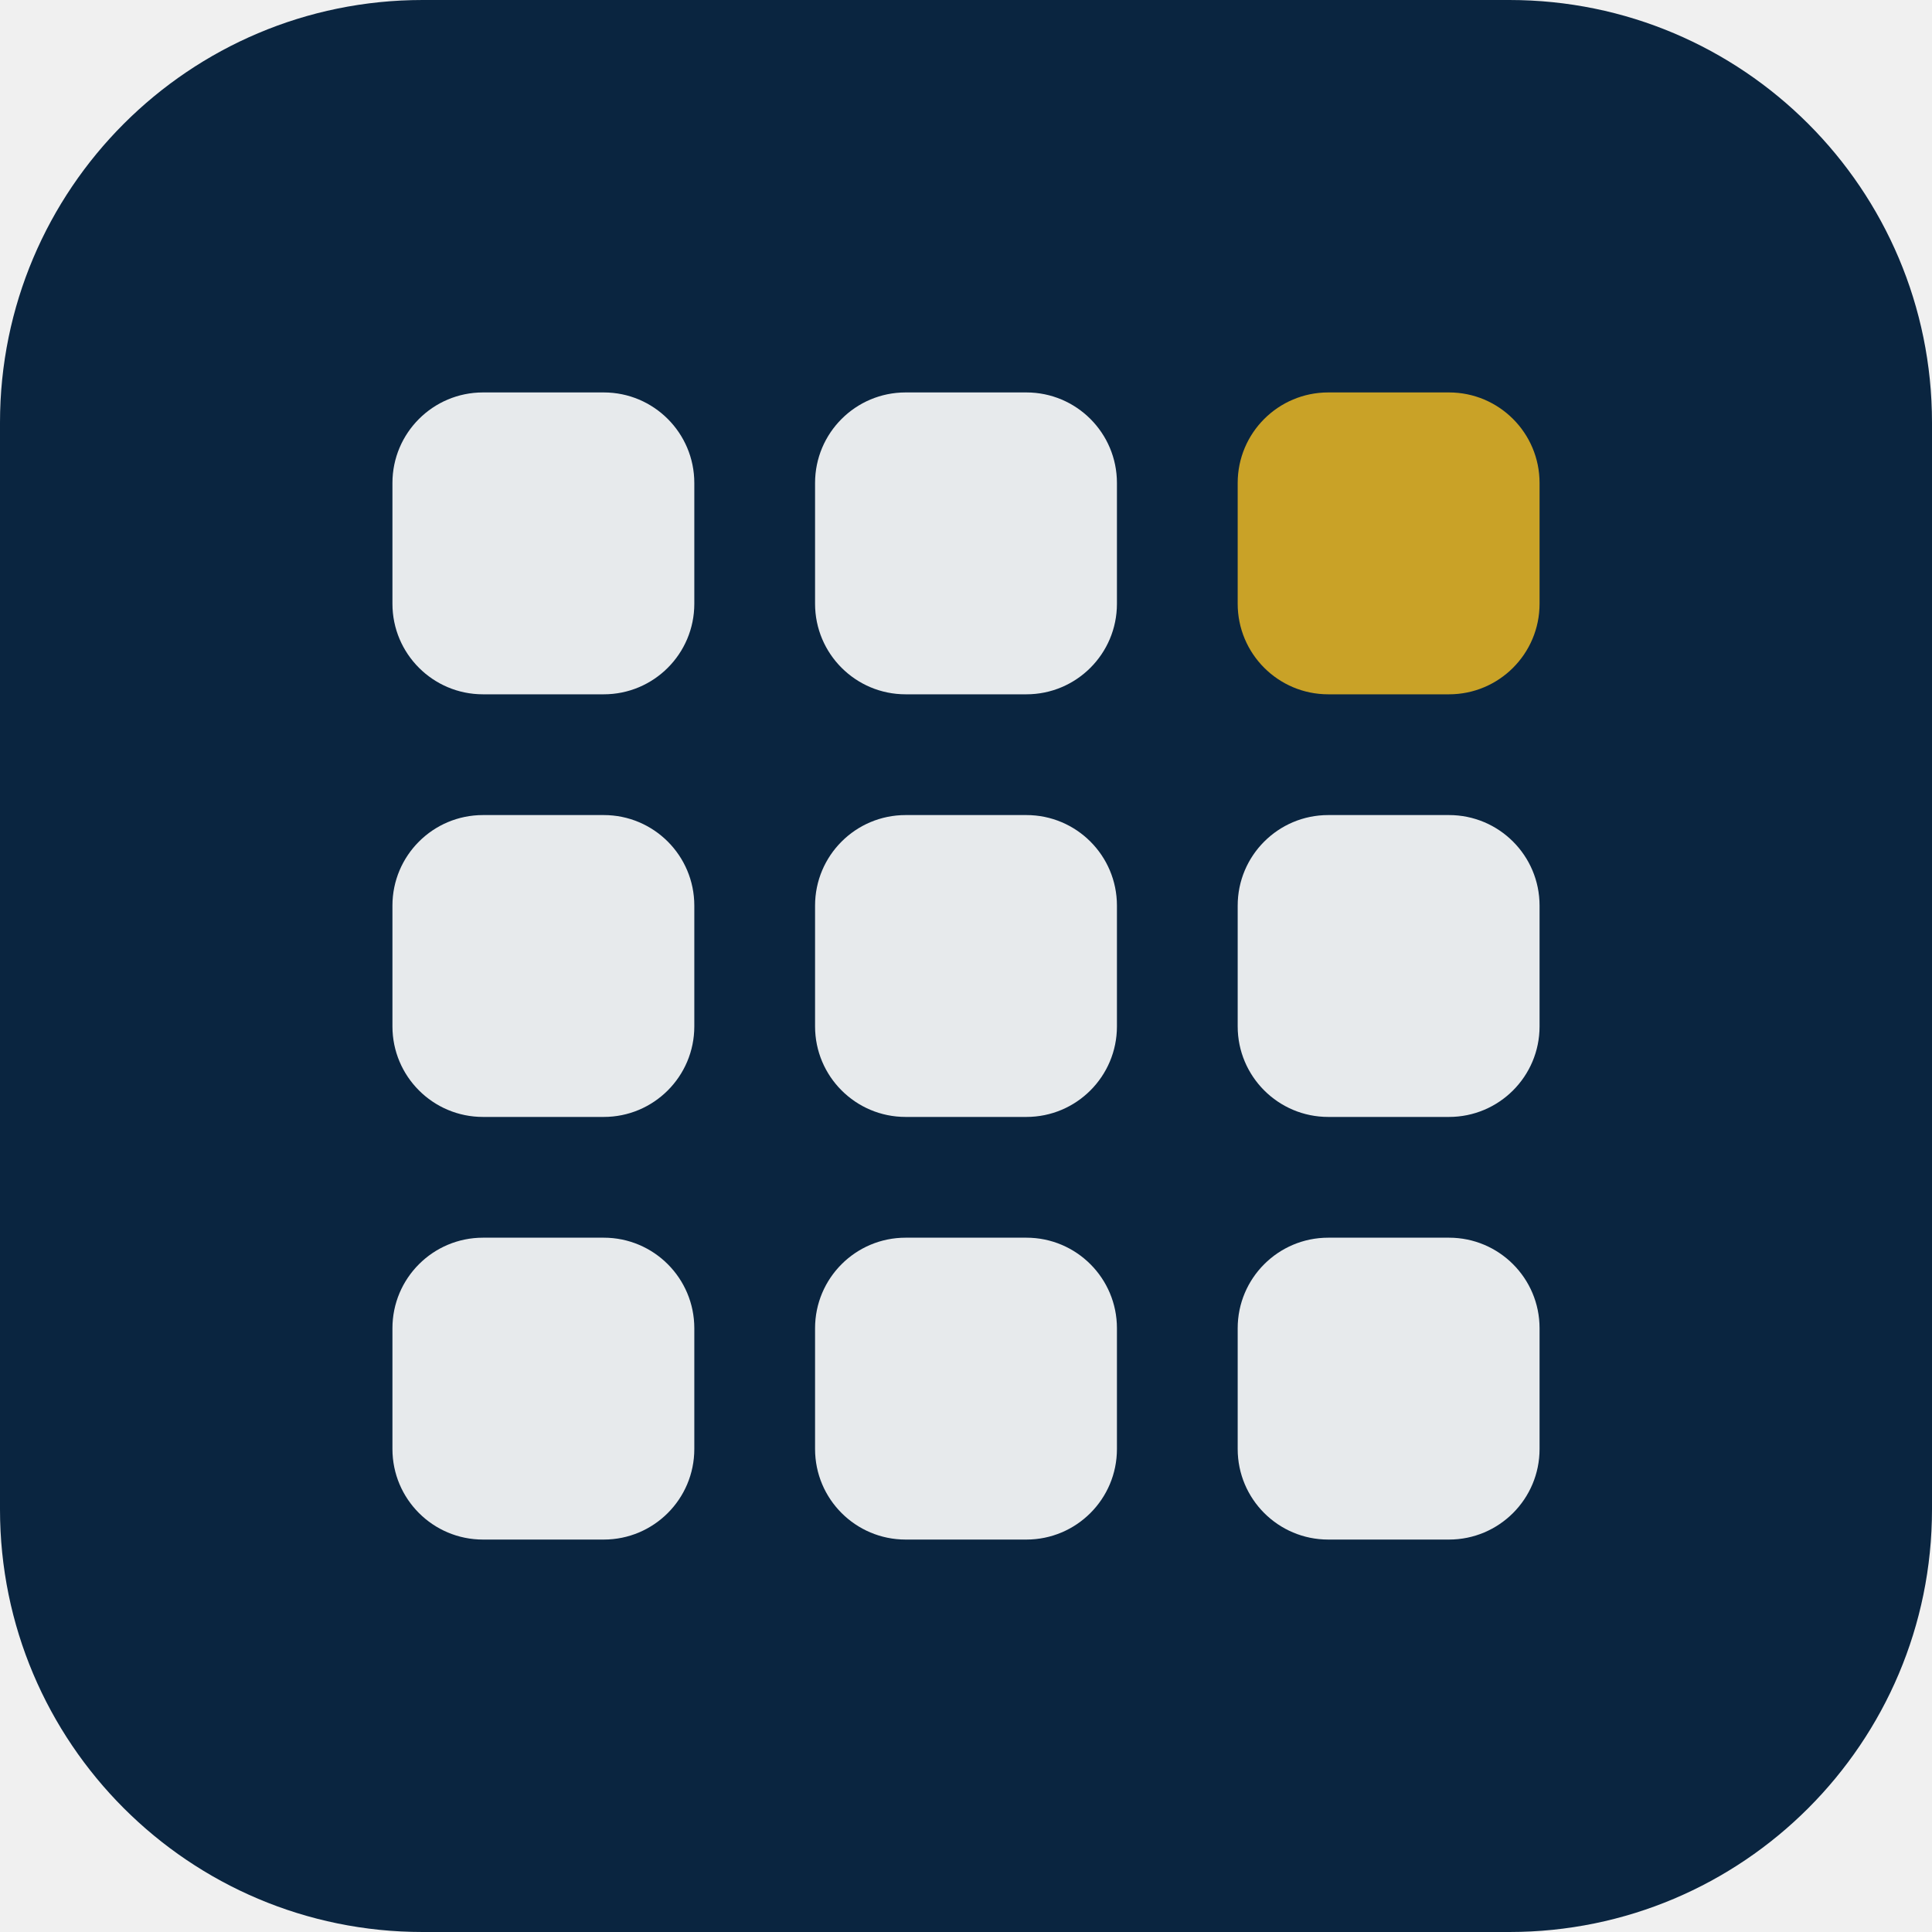
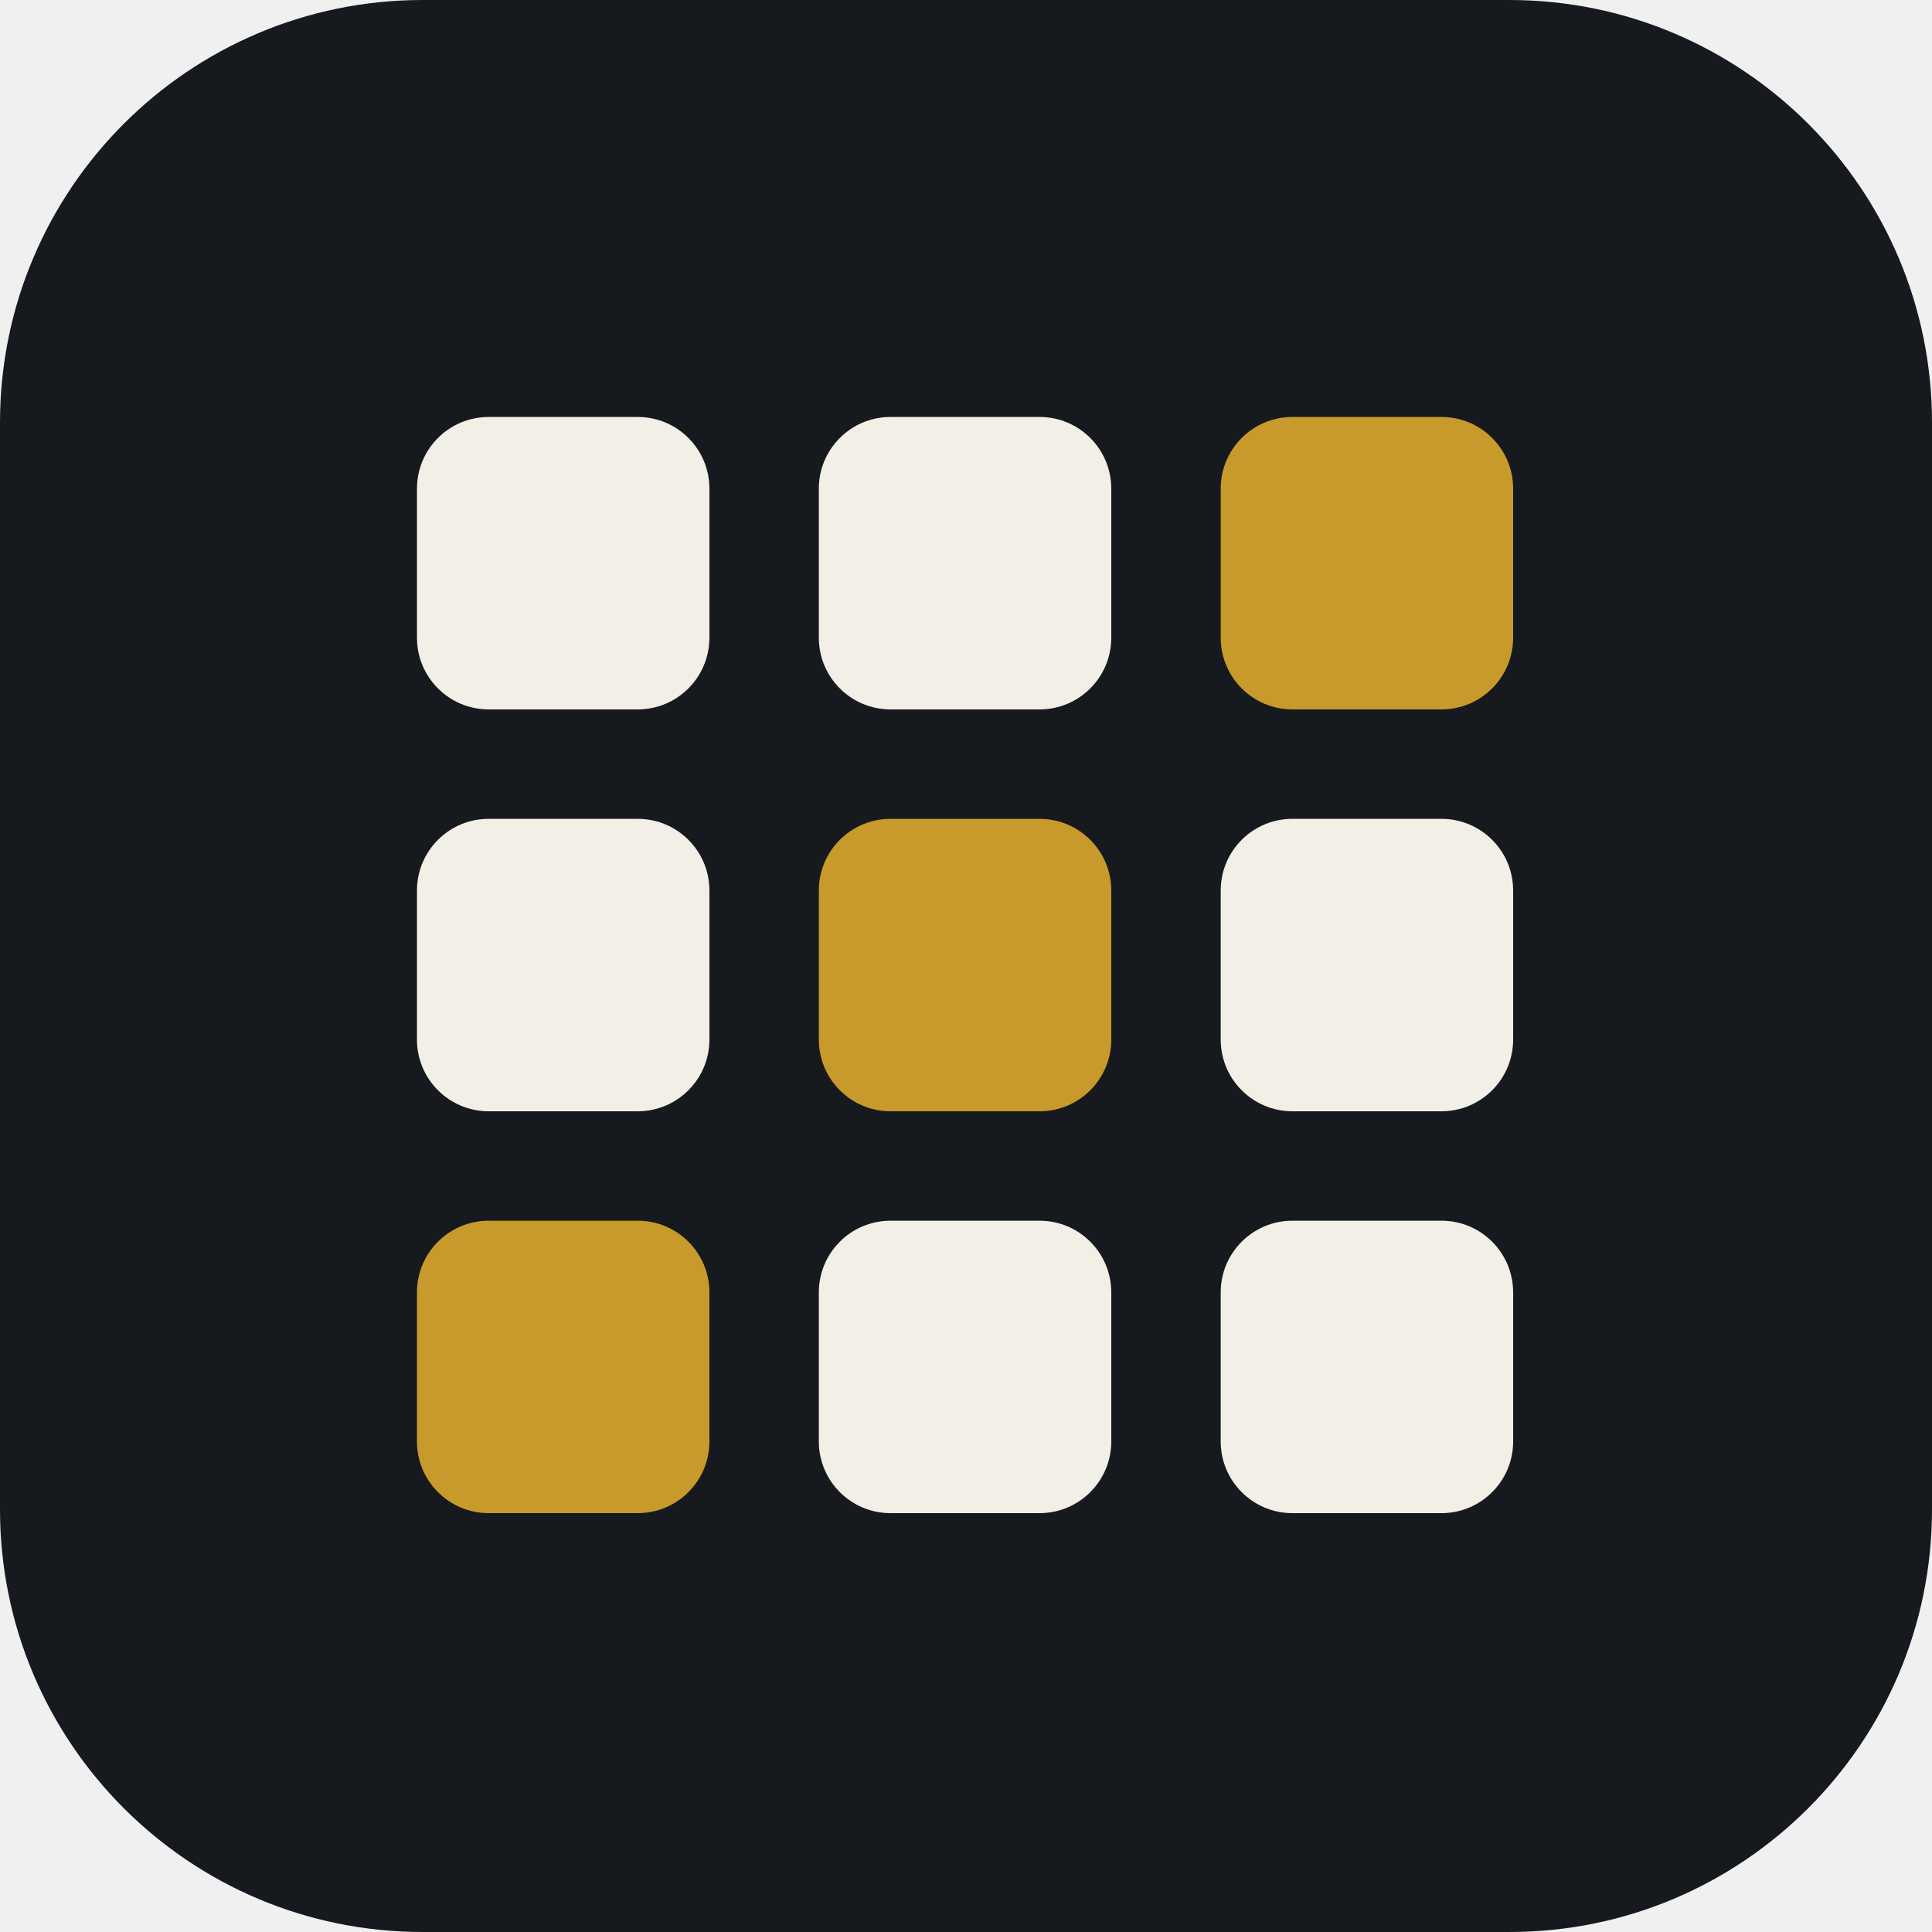
- <svg xmlns="http://www.w3.org/2000/svg" viewBox="0 0 64 64">
-   <rect width="64" height="64" rx="14" fill="#0a2540" />
-   <rect x="13" y="13" width="10" height="10" rx="3" fill="#ffffff" fill-opacity="0.9" />
-   <rect x="27" y="13" width="10" height="10" rx="3" fill="#ffffff" fill-opacity="0.9" />
-   <rect x="41" y="13" width="10" height="10" rx="3" fill="#c9a227" />
-   <rect x="13" y="27" width="10" height="10" rx="3" fill="#ffffff" fill-opacity="0.9" />
-   <rect x="27" y="27" width="10" height="10" rx="3" fill="#ffffff" fill-opacity="0.9" />
-   <rect x="41" y="27" width="10" height="10" rx="3" fill="#ffffff" fill-opacity="0.9" />
-   <rect x="13" y="41" width="10" height="10" rx="3" fill="#ffffff" fill-opacity="0.9" />
-   <rect x="27" y="41" width="10" height="10" rx="3" fill="#ffffff" fill-opacity="0.9" />
-   <rect x="41" y="41" width="10" height="10" rx="3" fill="#ffffff" fill-opacity="0.9" />
+ <svg xmlns="http://www.w3.org/2000/svg" viewBox="0 0 1024 1024">
+   <rect width="1024" height="1024" rx="224" fill="#16191E" />
+   <g fill="#F2EFE6">
+     <rect x="221" y="221" width="155" height="155" rx="38" />
+     <rect x="434" y="221" width="155" height="155" rx="38" />
+     <rect x="221" y="434" width="155" height="155" rx="38" />
+     <rect x="647" y="434" width="155" height="155" rx="38" />
+     <rect x="434" y="647" width="155" height="155" rx="38" />
+     <rect x="647" y="647" width="155" height="155" rx="38" />
+   </g>
+   <g fill="#C79A2B">
+     <rect x="647" y="221" width="155" height="155" rx="38" />
+     <rect x="434" y="434" width="155" height="155" rx="38" />
+     <rect x="221" y="647" width="155" height="155" rx="38" />
+   </g>
</svg>
